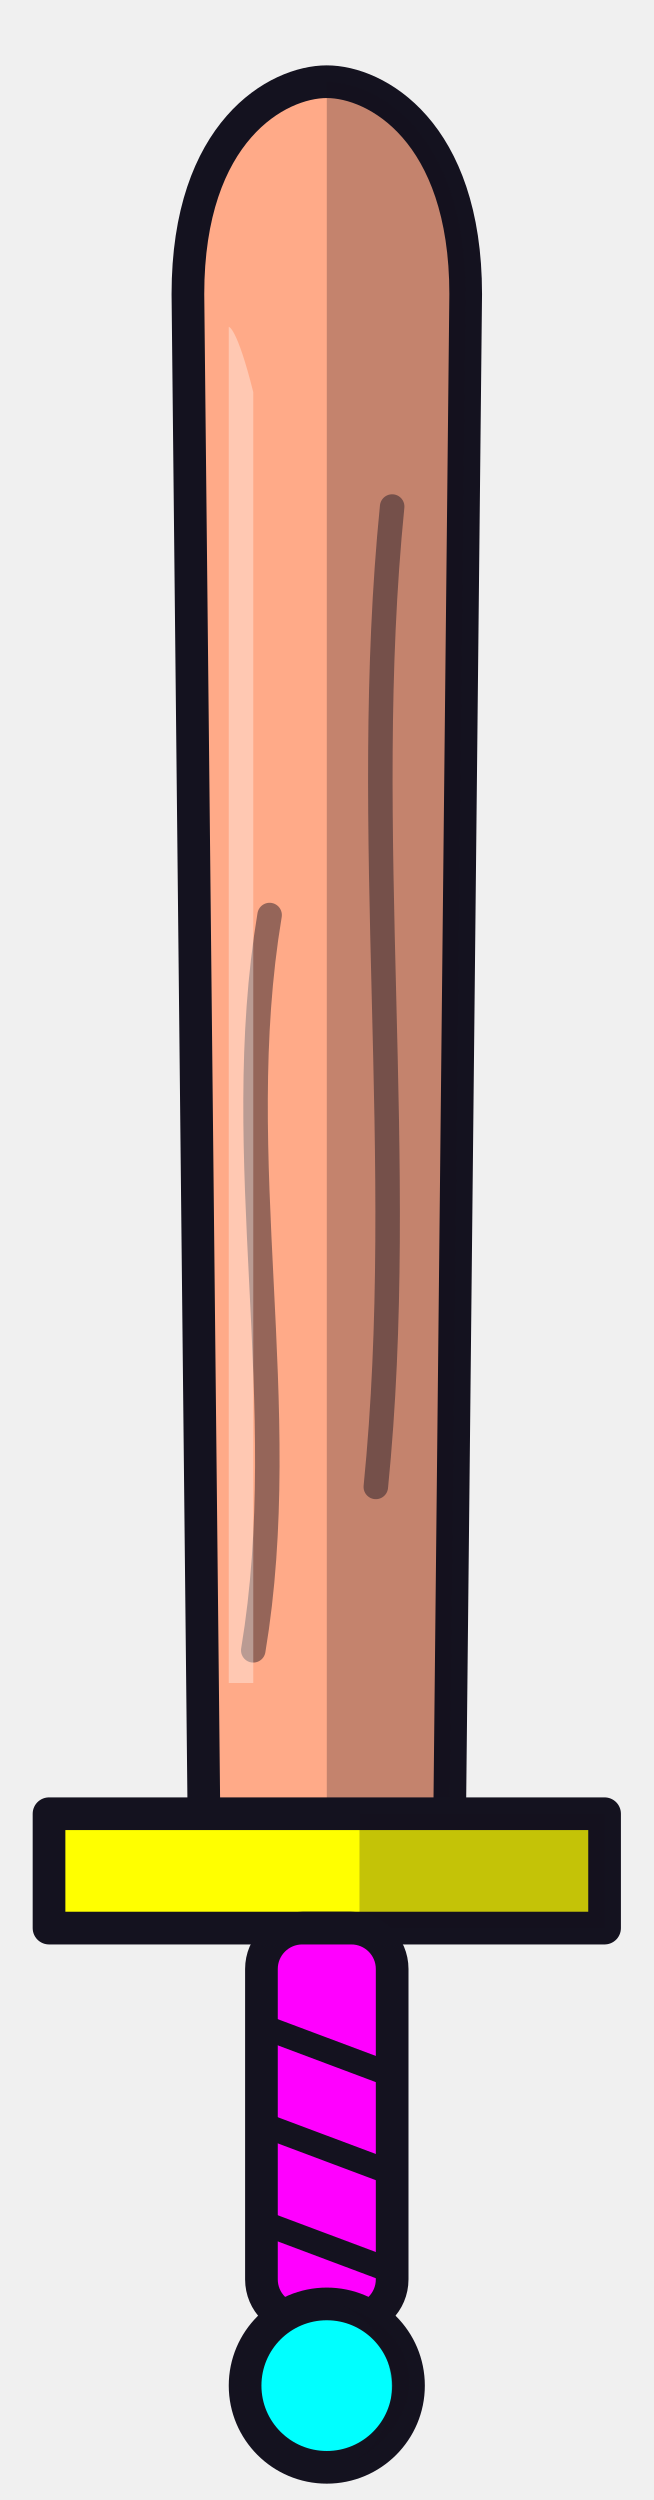
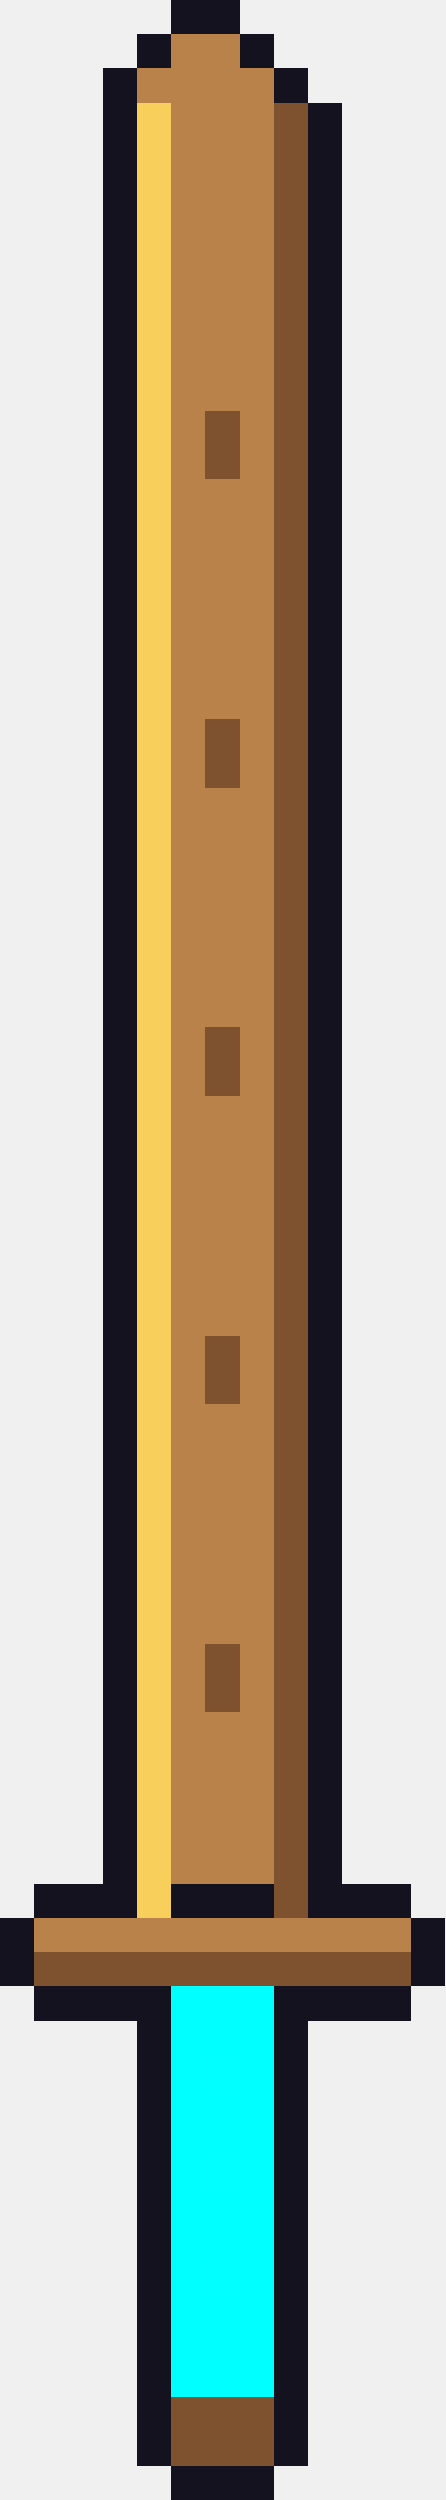
- <svg xmlns="http://www.w3.org/2000/svg" viewBox="-40 -262 80 306" width="80" height="306" data-part="wooden_sword" data-pivot="0,0" data-socket="0,0" data-length="290" data-tip="0,-252" data-blade="up">
-   <g stroke="#14121F" stroke-width="4" stroke-linejoin="round" stroke-linecap="round" fill="none">
-     <path d="M -15 -36 L -17 -226 C -17 -246 -6 -252 0 -252 C 6 -252 17 -246 17 -226 L 15 -36 Z" fill="#FFAA88" />
-     <path d="M 0 -38 L 15 -36 L 17 -226 C 17 -246 6 -252 0 -252 Z" fill="#14121F" fill-opacity="0.25" stroke="none" />
-     <path d="M -9 -60 C -4 -90 -12 -120 -7 -150 M 6 -80 C 10 -120 4 -160 8 -200" stroke-width="3" stroke-opacity="0.45" />
-     <path d="M -12 -56 L -9 -56 L -9 -214 C -11 -222 -12 -222 -12 -222 Z" fill="#FFFFFF" fill-opacity="0.35" stroke="none" />
-     <path d="M -34 -40 L 34 -40 L 34 -26 L -34 -26 Z" fill="#FFFF00" />
-     <path d="M 4 -40 L 34 -40 L 34 -26 L 4 -26 Z" fill="#14121F" fill-opacity="0.25" stroke="none" />
-     <rect x="-8" y="-26" width="16" height="48" rx="5" fill="#FF00FF" />
-     <path d="M -8 -14 L 8 -8 M -8 -2 L 8 4 M -8 10 L 8 16" stroke-width="3" />
-     <circle cx="0" cy="30" r="10" fill="#00FFFF" />
-     <path d="M 1 20 C 9 22 11 36 2 40 C 13 35 13 23 1 20 Z" fill="#14121F" fill-opacity="0.25" stroke="none" />
+ <svg xmlns="http://www.w3.org/2000/svg" viewBox="-24 -252 52 292" width="52" height="292" data-part="wooden_sword" data-pivot="0,0" data-pixel="4" data-socket="0,0" data-length="290" data-tip="0,-252" data-blade="up">
+   <g shape-rendering="crispEdges">
+     <rect x="-4" y="-252" width="8" height="4" fill="#14121F" />
+     <rect x="-8" y="-248" width="4" height="4" fill="#14121F" />
+     <rect x="-4" y="-248" width="8" height="4" fill="#B9824A" />
+     <rect x="4" y="-248" width="4" height="4" fill="#14121F" />
+     <rect x="-12" y="-244" width="4" height="4" fill="#14121F" />
+     <rect x="-8" y="-244" width="16" height="4" fill="#B9824A" />
+     <rect x="8" y="-244" width="4" height="4" fill="#14121F" />
+     <rect x="-12" y="-240" width="4" height="4" fill="#14121F" />
+     <rect x="-8" y="-240" width="4" height="4" fill="#F7CF5A" />
+     <rect x="-4" y="-240" width="12" height="4" fill="#B9824A" />
+     <rect x="8" y="-240" width="4" height="4" fill="#7E522E" />
+     <rect x="12" y="-240" width="4" height="4" fill="#14121F" />
+     <rect x="-12" y="-236" width="4" height="4" fill="#14121F" />
+     <rect x="-8" y="-236" width="4" height="4" fill="#F7CF5A" />
+     <rect x="-4" y="-236" width="12" height="4" fill="#B9824A" />
+     <rect x="8" y="-236" width="4" height="4" fill="#7E522E" />
+     <rect x="12" y="-236" width="4" height="4" fill="#14121F" />
+     <rect x="-12" y="-232" width="4" height="4" fill="#14121F" />
+     <rect x="-8" y="-232" width="4" height="4" fill="#F7CF5A" />
+     <rect x="-4" y="-232" width="12" height="4" fill="#B9824A" />
+     <rect x="8" y="-232" width="4" height="4" fill="#7E522E" />
+     <rect x="12" y="-232" width="4" height="4" fill="#14121F" />
+     <rect x="-12" y="-228" width="4" height="4" fill="#14121F" />
+     <rect x="-8" y="-228" width="4" height="4" fill="#F7CF5A" />
+     <rect x="-4" y="-228" width="12" height="4" fill="#B9824A" />
+     <rect x="8" y="-228" width="4" height="4" fill="#7E522E" />
+     <rect x="12" y="-228" width="4" height="4" fill="#14121F" />
+     <rect x="-12" y="-224" width="4" height="4" fill="#14121F" />
+     <rect x="-8" y="-224" width="4" height="4" fill="#F7CF5A" />
+     <rect x="-4" y="-224" width="12" height="4" fill="#B9824A" />
+     <rect x="8" y="-224" width="4" height="4" fill="#7E522E" />
+     <rect x="12" y="-224" width="4" height="4" fill="#14121F" />
+     <rect x="-12" y="-220" width="4" height="4" fill="#14121F" />
+     <rect x="-8" y="-220" width="4" height="4" fill="#F7CF5A" />
+     <rect x="-4" y="-220" width="12" height="4" fill="#B9824A" />
+     <rect x="8" y="-220" width="4" height="4" fill="#7E522E" />
+     <rect x="12" y="-220" width="4" height="4" fill="#14121F" />
+     <rect x="-12" y="-216" width="4" height="4" fill="#14121F" />
+     <rect x="-8" y="-216" width="4" height="4" fill="#F7CF5A" />
+     <rect x="-4" y="-216" width="12" height="4" fill="#B9824A" />
+     <rect x="8" y="-216" width="4" height="4" fill="#7E522E" />
+     <rect x="12" y="-216" width="4" height="4" fill="#14121F" />
+     <rect x="-12" y="-212" width="4" height="4" fill="#14121F" />
+     <rect x="-8" y="-212" width="4" height="4" fill="#F7CF5A" />
+     <rect x="-4" y="-212" width="12" height="4" fill="#B9824A" />
+     <rect x="8" y="-212" width="4" height="4" fill="#7E522E" />
+     <rect x="12" y="-212" width="4" height="4" fill="#14121F" />
+     <rect x="-12" y="-208" width="4" height="4" fill="#14121F" />
+     <rect x="-8" y="-208" width="4" height="4" fill="#F7CF5A" />
+     <rect x="-4" y="-208" width="12" height="4" fill="#B9824A" />
+     <rect x="8" y="-208" width="4" height="4" fill="#7E522E" />
+     <rect x="12" y="-208" width="4" height="4" fill="#14121F" />
+     <rect x="-12" y="-204" width="4" height="4" fill="#14121F" />
+     <rect x="-8" y="-204" width="4" height="4" fill="#F7CF5A" />
+     <rect x="-4" y="-204" width="4" height="4" fill="#B9824A" />
+     <rect x="0" y="-204" width="4" height="4" fill="#7E522E" />
+     <rect x="4" y="-204" width="4" height="4" fill="#B9824A" />
+     <rect x="8" y="-204" width="4" height="4" fill="#7E522E" />
+     <rect x="12" y="-204" width="4" height="4" fill="#14121F" />
+     <rect x="-12" y="-200" width="4" height="4" fill="#14121F" />
+     <rect x="-8" y="-200" width="4" height="4" fill="#F7CF5A" />
+     <rect x="-4" y="-200" width="4" height="4" fill="#B9824A" />
+     <rect x="0" y="-200" width="4" height="4" fill="#7E522E" />
+     <rect x="4" y="-200" width="4" height="4" fill="#B9824A" />
+     <rect x="8" y="-200" width="4" height="4" fill="#7E522E" />
+     <rect x="12" y="-200" width="4" height="4" fill="#14121F" />
+     <rect x="-12" y="-196" width="4" height="4" fill="#14121F" />
+     <rect x="-8" y="-196" width="4" height="4" fill="#F7CF5A" />
+     <rect x="-4" y="-196" width="12" height="4" fill="#B9824A" />
+     <rect x="8" y="-196" width="4" height="4" fill="#7E522E" />
+     <rect x="12" y="-196" width="4" height="4" fill="#14121F" />
+     <rect x="-12" y="-192" width="4" height="4" fill="#14121F" />
+     <rect x="-8" y="-192" width="4" height="4" fill="#F7CF5A" />
+     <rect x="-4" y="-192" width="12" height="4" fill="#B9824A" />
+     <rect x="8" y="-192" width="4" height="4" fill="#7E522E" />
+     <rect x="12" y="-192" width="4" height="4" fill="#14121F" />
+     <rect x="-12" y="-188" width="4" height="4" fill="#14121F" />
+     <rect x="-8" y="-188" width="4" height="4" fill="#F7CF5A" />
+     <rect x="-4" y="-188" width="12" height="4" fill="#B9824A" />
+     <rect x="8" y="-188" width="4" height="4" fill="#7E522E" />
+     <rect x="12" y="-188" width="4" height="4" fill="#14121F" />
+     <rect x="-12" y="-184" width="4" height="4" fill="#14121F" />
+     <rect x="-8" y="-184" width="4" height="4" fill="#F7CF5A" />
+     <rect x="-4" y="-184" width="12" height="4" fill="#B9824A" />
+     <rect x="8" y="-184" width="4" height="4" fill="#7E522E" />
+     <rect x="12" y="-184" width="4" height="4" fill="#14121F" />
+     <rect x="-12" y="-180" width="4" height="4" fill="#14121F" />
+     <rect x="-8" y="-180" width="4" height="4" fill="#F7CF5A" />
+     <rect x="-4" y="-180" width="12" height="4" fill="#B9824A" />
+     <rect x="8" y="-180" width="4" height="4" fill="#7E522E" />
+     <rect x="12" y="-180" width="4" height="4" fill="#14121F" />
+     <rect x="-12" y="-176" width="4" height="4" fill="#14121F" />
+     <rect x="-8" y="-176" width="4" height="4" fill="#F7CF5A" />
+     <rect x="-4" y="-176" width="12" height="4" fill="#B9824A" />
+     <rect x="8" y="-176" width="4" height="4" fill="#7E522E" />
+     <rect x="12" y="-176" width="4" height="4" fill="#14121F" />
+     <rect x="-12" y="-172" width="4" height="4" fill="#14121F" />
+     <rect x="-8" y="-172" width="4" height="4" fill="#F7CF5A" />
+     <rect x="-4" y="-172" width="12" height="4" fill="#B9824A" />
+     <rect x="8" y="-172" width="4" height="4" fill="#7E522E" />
+     <rect x="12" y="-172" width="4" height="4" fill="#14121F" />
+     <rect x="-12" y="-168" width="4" height="4" fill="#14121F" />
+     <rect x="-8" y="-168" width="4" height="4" fill="#F7CF5A" />
+     <rect x="-4" y="-168" width="4" height="4" fill="#B9824A" />
+     <rect x="0" y="-168" width="4" height="4" fill="#7E522E" />
+     <rect x="4" y="-168" width="4" height="4" fill="#B9824A" />
+     <rect x="8" y="-168" width="4" height="4" fill="#7E522E" />
+     <rect x="12" y="-168" width="4" height="4" fill="#14121F" />
+     <rect x="-12" y="-164" width="4" height="4" fill="#14121F" />
+     <rect x="-8" y="-164" width="4" height="4" fill="#F7CF5A" />
+     <rect x="-4" y="-164" width="4" height="4" fill="#B9824A" />
+     <rect x="0" y="-164" width="4" height="4" fill="#7E522E" />
+     <rect x="4" y="-164" width="4" height="4" fill="#B9824A" />
+     <rect x="8" y="-164" width="4" height="4" fill="#7E522E" />
+     <rect x="12" y="-164" width="4" height="4" fill="#14121F" />
+     <rect x="-12" y="-160" width="4" height="4" fill="#14121F" />
+     <rect x="-8" y="-160" width="4" height="4" fill="#F7CF5A" />
+     <rect x="-4" y="-160" width="12" height="4" fill="#B9824A" />
+     <rect x="8" y="-160" width="4" height="4" fill="#7E522E" />
+     <rect x="12" y="-160" width="4" height="4" fill="#14121F" />
+     <rect x="-12" y="-156" width="4" height="4" fill="#14121F" />
+     <rect x="-8" y="-156" width="4" height="4" fill="#F7CF5A" />
+     <rect x="-4" y="-156" width="12" height="4" fill="#B9824A" />
+     <rect x="8" y="-156" width="4" height="4" fill="#7E522E" />
+     <rect x="12" y="-156" width="4" height="4" fill="#14121F" />
+     <rect x="-12" y="-152" width="4" height="4" fill="#14121F" />
+     <rect x="-8" y="-152" width="4" height="4" fill="#F7CF5A" />
+     <rect x="-4" y="-152" width="12" height="4" fill="#B9824A" />
+     <rect x="8" y="-152" width="4" height="4" fill="#7E522E" />
+     <rect x="12" y="-152" width="4" height="4" fill="#14121F" />
+     <rect x="-12" y="-148" width="4" height="4" fill="#14121F" />
+     <rect x="-8" y="-148" width="4" height="4" fill="#F7CF5A" />
+     <rect x="-4" y="-148" width="12" height="4" fill="#B9824A" />
+     <rect x="8" y="-148" width="4" height="4" fill="#7E522E" />
+     <rect x="12" y="-148" width="4" height="4" fill="#14121F" />
+     <rect x="-12" y="-144" width="4" height="4" fill="#14121F" />
+     <rect x="-8" y="-144" width="4" height="4" fill="#F7CF5A" />
+     <rect x="-4" y="-144" width="12" height="4" fill="#B9824A" />
+     <rect x="8" y="-144" width="4" height="4" fill="#7E522E" />
+     <rect x="12" y="-144" width="4" height="4" fill="#14121F" />
+     <rect x="-12" y="-140" width="4" height="4" fill="#14121F" />
+     <rect x="-8" y="-140" width="4" height="4" fill="#F7CF5A" />
+     <rect x="-4" y="-140" width="12" height="4" fill="#B9824A" />
+     <rect x="8" y="-140" width="4" height="4" fill="#7E522E" />
+     <rect x="12" y="-140" width="4" height="4" fill="#14121F" />
+     <rect x="-12" y="-136" width="4" height="4" fill="#14121F" />
+     <rect x="-8" y="-136" width="4" height="4" fill="#F7CF5A" />
+     <rect x="-4" y="-136" width="12" height="4" fill="#B9824A" />
+     <rect x="8" y="-136" width="4" height="4" fill="#7E522E" />
+     <rect x="12" y="-136" width="4" height="4" fill="#14121F" />
+     <rect x="-12" y="-132" width="4" height="4" fill="#14121F" />
+     <rect x="-8" y="-132" width="4" height="4" fill="#F7CF5A" />
+     <rect x="-4" y="-132" width="4" height="4" fill="#B9824A" />
+     <rect x="0" y="-132" width="4" height="4" fill="#7E522E" />
+     <rect x="4" y="-132" width="4" height="4" fill="#B9824A" />
+     <rect x="8" y="-132" width="4" height="4" fill="#7E522E" />
+     <rect x="12" y="-132" width="4" height="4" fill="#14121F" />
+     <rect x="-12" y="-128" width="4" height="4" fill="#14121F" />
+     <rect x="-8" y="-128" width="4" height="4" fill="#F7CF5A" />
+     <rect x="-4" y="-128" width="4" height="4" fill="#B9824A" />
+     <rect x="0" y="-128" width="4" height="4" fill="#7E522E" />
+     <rect x="4" y="-128" width="4" height="4" fill="#B9824A" />
+     <rect x="8" y="-128" width="4" height="4" fill="#7E522E" />
+     <rect x="12" y="-128" width="4" height="4" fill="#14121F" />
+     <rect x="-12" y="-124" width="4" height="4" fill="#14121F" />
+     <rect x="-8" y="-124" width="4" height="4" fill="#F7CF5A" />
+     <rect x="-4" y="-124" width="12" height="4" fill="#B9824A" />
+     <rect x="8" y="-124" width="4" height="4" fill="#7E522E" />
+     <rect x="12" y="-124" width="4" height="4" fill="#14121F" />
+     <rect x="-12" y="-120" width="4" height="4" fill="#14121F" />
+     <rect x="-8" y="-120" width="4" height="4" fill="#F7CF5A" />
+     <rect x="-4" y="-120" width="12" height="4" fill="#B9824A" />
+     <rect x="8" y="-120" width="4" height="4" fill="#7E522E" />
+     <rect x="12" y="-120" width="4" height="4" fill="#14121F" />
+     <rect x="-12" y="-116" width="4" height="4" fill="#14121F" />
+     <rect x="-8" y="-116" width="4" height="4" fill="#F7CF5A" />
+     <rect x="-4" y="-116" width="12" height="4" fill="#B9824A" />
+     <rect x="8" y="-116" width="4" height="4" fill="#7E522E" />
+     <rect x="12" y="-116" width="4" height="4" fill="#14121F" />
+     <rect x="-12" y="-112" width="4" height="4" fill="#14121F" />
+     <rect x="-8" y="-112" width="4" height="4" fill="#F7CF5A" />
+     <rect x="-4" y="-112" width="12" height="4" fill="#B9824A" />
+     <rect x="8" y="-112" width="4" height="4" fill="#7E522E" />
+     <rect x="12" y="-112" width="4" height="4" fill="#14121F" />
+     <rect x="-12" y="-108" width="4" height="4" fill="#14121F" />
+     <rect x="-8" y="-108" width="4" height="4" fill="#F7CF5A" />
+     <rect x="-4" y="-108" width="12" height="4" fill="#B9824A" />
+     <rect x="8" y="-108" width="4" height="4" fill="#7E522E" />
+     <rect x="12" y="-108" width="4" height="4" fill="#14121F" />
+     <rect x="-12" y="-104" width="4" height="4" fill="#14121F" />
+     <rect x="-8" y="-104" width="4" height="4" fill="#F7CF5A" />
+     <rect x="-4" y="-104" width="12" height="4" fill="#B9824A" />
+     <rect x="8" y="-104" width="4" height="4" fill="#7E522E" />
+     <rect x="12" y="-104" width="4" height="4" fill="#14121F" />
+     <rect x="-12" y="-100" width="4" height="4" fill="#14121F" />
+     <rect x="-8" y="-100" width="4" height="4" fill="#F7CF5A" />
+     <rect x="-4" y="-100" width="12" height="4" fill="#B9824A" />
+     <rect x="8" y="-100" width="4" height="4" fill="#7E522E" />
+     <rect x="12" y="-100" width="4" height="4" fill="#14121F" />
+     <rect x="-12" y="-96" width="4" height="4" fill="#14121F" />
+     <rect x="-8" y="-96" width="4" height="4" fill="#F7CF5A" />
+     <rect x="-4" y="-96" width="4" height="4" fill="#B9824A" />
+     <rect x="0" y="-96" width="4" height="4" fill="#7E522E" />
+     <rect x="4" y="-96" width="4" height="4" fill="#B9824A" />
+     <rect x="8" y="-96" width="4" height="4" fill="#7E522E" />
+     <rect x="12" y="-96" width="4" height="4" fill="#14121F" />
+     <rect x="-12" y="-92" width="4" height="4" fill="#14121F" />
+     <rect x="-8" y="-92" width="4" height="4" fill="#F7CF5A" />
+     <rect x="-4" y="-92" width="4" height="4" fill="#B9824A" />
+     <rect x="0" y="-92" width="4" height="4" fill="#7E522E" />
+     <rect x="4" y="-92" width="4" height="4" fill="#B9824A" />
+     <rect x="8" y="-92" width="4" height="4" fill="#7E522E" />
+     <rect x="12" y="-92" width="4" height="4" fill="#14121F" />
+     <rect x="-12" y="-88" width="4" height="4" fill="#14121F" />
+     <rect x="-8" y="-88" width="4" height="4" fill="#F7CF5A" />
+     <rect x="-4" y="-88" width="12" height="4" fill="#B9824A" />
+     <rect x="8" y="-88" width="4" height="4" fill="#7E522E" />
+     <rect x="12" y="-88" width="4" height="4" fill="#14121F" />
+     <rect x="-12" y="-84" width="4" height="4" fill="#14121F" />
+     <rect x="-8" y="-84" width="4" height="4" fill="#F7CF5A" />
+     <rect x="-4" y="-84" width="12" height="4" fill="#B9824A" />
+     <rect x="8" y="-84" width="4" height="4" fill="#7E522E" />
+     <rect x="12" y="-84" width="4" height="4" fill="#14121F" />
+     <rect x="-12" y="-80" width="4" height="4" fill="#14121F" />
+     <rect x="-8" y="-80" width="4" height="4" fill="#F7CF5A" />
+     <rect x="-4" y="-80" width="12" height="4" fill="#B9824A" />
+     <rect x="8" y="-80" width="4" height="4" fill="#7E522E" />
+     <rect x="12" y="-80" width="4" height="4" fill="#14121F" />
+     <rect x="-12" y="-76" width="4" height="4" fill="#14121F" />
+     <rect x="-8" y="-76" width="4" height="4" fill="#F7CF5A" />
+     <rect x="-4" y="-76" width="12" height="4" fill="#B9824A" />
+     <rect x="8" y="-76" width="4" height="4" fill="#7E522E" />
+     <rect x="12" y="-76" width="4" height="4" fill="#14121F" />
+     <rect x="-12" y="-72" width="4" height="4" fill="#14121F" />
+     <rect x="-8" y="-72" width="4" height="4" fill="#F7CF5A" />
+     <rect x="-4" y="-72" width="12" height="4" fill="#B9824A" />
+     <rect x="8" y="-72" width="4" height="4" fill="#7E522E" />
+     <rect x="12" y="-72" width="4" height="4" fill="#14121F" />
+     <rect x="-12" y="-68" width="4" height="4" fill="#14121F" />
+     <rect x="-8" y="-68" width="4" height="4" fill="#F7CF5A" />
+     <rect x="-4" y="-68" width="12" height="4" fill="#B9824A" />
+     <rect x="8" y="-68" width="4" height="4" fill="#7E522E" />
+     <rect x="12" y="-68" width="4" height="4" fill="#14121F" />
+     <rect x="-12" y="-64" width="4" height="4" fill="#14121F" />
+     <rect x="-8" y="-64" width="4" height="4" fill="#F7CF5A" />
+     <rect x="-4" y="-64" width="12" height="4" fill="#B9824A" />
+     <rect x="8" y="-64" width="4" height="4" fill="#7E522E" />
+     <rect x="12" y="-64" width="4" height="4" fill="#14121F" />
+     <rect x="-12" y="-60" width="4" height="4" fill="#14121F" />
+     <rect x="-8" y="-60" width="4" height="4" fill="#F7CF5A" />
+     <rect x="-4" y="-60" width="4" height="4" fill="#B9824A" />
+     <rect x="0" y="-60" width="4" height="4" fill="#7E522E" />
+     <rect x="4" y="-60" width="4" height="4" fill="#B9824A" />
+     <rect x="8" y="-60" width="4" height="4" fill="#7E522E" />
+     <rect x="12" y="-60" width="4" height="4" fill="#14121F" />
+     <rect x="-12" y="-56" width="4" height="4" fill="#14121F" />
+     <rect x="-8" y="-56" width="4" height="4" fill="#F7CF5A" />
+     <rect x="-4" y="-56" width="4" height="4" fill="#B9824A" />
+     <rect x="0" y="-56" width="4" height="4" fill="#7E522E" />
+     <rect x="4" y="-56" width="4" height="4" fill="#B9824A" />
+     <rect x="8" y="-56" width="4" height="4" fill="#7E522E" />
+     <rect x="12" y="-56" width="4" height="4" fill="#14121F" />
+     <rect x="-12" y="-52" width="4" height="4" fill="#14121F" />
+     <rect x="-8" y="-52" width="4" height="4" fill="#F7CF5A" />
+     <rect x="-4" y="-52" width="12" height="4" fill="#B9824A" />
+     <rect x="8" y="-52" width="4" height="4" fill="#7E522E" />
+     <rect x="12" y="-52" width="4" height="4" fill="#14121F" />
+     <rect x="-12" y="-48" width="4" height="4" fill="#14121F" />
+     <rect x="-8" y="-48" width="4" height="4" fill="#F7CF5A" />
+     <rect x="-4" y="-48" width="12" height="4" fill="#B9824A" />
+     <rect x="8" y="-48" width="4" height="4" fill="#7E522E" />
+     <rect x="12" y="-48" width="4" height="4" fill="#14121F" />
+     <rect x="-12" y="-44" width="4" height="4" fill="#14121F" />
+     <rect x="-8" y="-44" width="4" height="4" fill="#F7CF5A" />
+     <rect x="-4" y="-44" width="12" height="4" fill="#B9824A" />
+     <rect x="8" y="-44" width="4" height="4" fill="#7E522E" />
+     <rect x="12" y="-44" width="4" height="4" fill="#14121F" />
+     <rect x="-12" y="-40" width="4" height="4" fill="#14121F" />
+     <rect x="-8" y="-40" width="4" height="4" fill="#F7CF5A" />
+     <rect x="-4" y="-40" width="12" height="4" fill="#B9824A" />
+     <rect x="8" y="-40" width="4" height="4" fill="#7E522E" />
+     <rect x="12" y="-40" width="4" height="4" fill="#14121F" />
+     <rect x="-12" y="-36" width="4" height="4" fill="#14121F" />
+     <rect x="-8" y="-36" width="4" height="4" fill="#F7CF5A" />
+     <rect x="-4" y="-36" width="12" height="4" fill="#B9824A" />
+     <rect x="8" y="-36" width="4" height="4" fill="#7E522E" />
+     <rect x="12" y="-36" width="4" height="4" fill="#14121F" />
+     <rect x="-20" y="-32" width="12" height="4" fill="#14121F" />
+     <rect x="-8" y="-32" width="4" height="4" fill="#F7CF5A" />
+     <rect x="-4" y="-32" width="12" height="4" fill="#14121F" />
+     <rect x="8" y="-32" width="4" height="4" fill="#7E522E" />
+     <rect x="12" y="-32" width="12" height="4" fill="#14121F" />
+     <rect x="-24" y="-28" width="4" height="4" fill="#14121F" />
+     <rect x="-20" y="-28" width="44" height="4" fill="#B9824A" />
+     <rect x="24" y="-28" width="4" height="4" fill="#14121F" />
+     <rect x="-24" y="-24" width="4" height="4" fill="#14121F" />
+     <rect x="-20" y="-24" width="44" height="4" fill="#7E522E" />
+     <rect x="24" y="-24" width="4" height="4" fill="#14121F" />
+     <rect x="-20" y="-20" width="16" height="4" fill="#14121F" />
+     <rect x="-4" y="-20" width="12" height="4" fill="#00FFFF" />
+     <rect x="8" y="-20" width="16" height="4" fill="#14121F" />
+     <rect x="-8" y="-16" width="4" height="4" fill="#14121F" />
+     <rect x="-4" y="-16" width="12" height="4" fill="#00FFFF" />
+     <rect x="8" y="-16" width="4" height="4" fill="#14121F" />
+     <rect x="-8" y="-12" width="4" height="4" fill="#14121F" />
+     <rect x="-4" y="-12" width="4" height="4" fill="#00FFFF" />
+     <rect x="0" y="-12" width="4" height="4" fill="#02FFFF" />
+     <rect x="4" y="-12" width="4" height="4" fill="#00FFFF" />
+     <rect x="8" y="-12" width="4" height="4" fill="#14121F" />
+     <rect x="-8" y="-8" width="4" height="4" fill="#14121F" />
+     <rect x="-4" y="-8" width="12" height="4" fill="#00FFFF" />
+     <rect x="8" y="-8" width="4" height="4" fill="#14121F" />
+     <rect x="-8" y="-4" width="4" height="4" fill="#14121F" />
+     <rect x="-4" y="-4" width="12" height="4" fill="#00FFFF" />
+     <rect x="8" y="-4" width="4" height="4" fill="#14121F" />
+     <rect x="-8" y="0" width="4" height="4" fill="#14121F" />
+     <rect x="-4" y="0" width="4" height="4" fill="#00FFFF" />
+     <rect x="0" y="0" width="4" height="4" fill="#02FFFF" />
+     <rect x="4" y="0" width="4" height="4" fill="#00FFFF" />
+     <rect x="8" y="0" width="4" height="4" fill="#14121F" />
+     <rect x="-8" y="4" width="4" height="4" fill="#14121F" />
+     <rect x="-4" y="4" width="12" height="4" fill="#00FFFF" />
+     <rect x="8" y="4" width="4" height="4" fill="#14121F" />
+     <rect x="-8" y="8" width="4" height="4" fill="#14121F" />
+     <rect x="-4" y="8" width="12" height="4" fill="#00FFFF" />
+     <rect x="8" y="8" width="4" height="4" fill="#14121F" />
+     <rect x="-8" y="12" width="4" height="4" fill="#14121F" />
+     <rect x="-4" y="12" width="4" height="4" fill="#00FFFF" />
+     <rect x="0" y="12" width="4" height="4" fill="#02FFFF" />
+     <rect x="4" y="12" width="4" height="4" fill="#00FFFF" />
+     <rect x="8" y="12" width="4" height="4" fill="#14121F" />
+     <rect x="-8" y="16" width="4" height="4" fill="#14121F" />
+     <rect x="-4" y="16" width="12" height="4" fill="#00FFFF" />
+     <rect x="8" y="16" width="4" height="4" fill="#14121F" />
+     <rect x="-8" y="20" width="4" height="4" fill="#14121F" />
+     <rect x="-4" y="20" width="12" height="4" fill="#00FFFF" />
+     <rect x="8" y="20" width="4" height="4" fill="#14121F" />
+     <rect x="-8" y="24" width="4" height="4" fill="#14121F" />
+     <rect x="-4" y="24" width="12" height="4" fill="#00FFFF" />
+     <rect x="8" y="24" width="4" height="4" fill="#14121F" />
+     <rect x="-8" y="28" width="4" height="4" fill="#14121F" />
+     <rect x="-4" y="28" width="12" height="4" fill="#7E522E" />
+     <rect x="8" y="28" width="4" height="4" fill="#14121F" />
+     <rect x="-8" y="32" width="4" height="4" fill="#14121F" />
+     <rect x="-4" y="32" width="12" height="4" fill="#7E522E" />
+     <rect x="8" y="32" width="4" height="4" fill="#14121F" />
+     <rect x="-4" y="36" width="12" height="4" fill="#14121F" />
  </g>
</svg>
